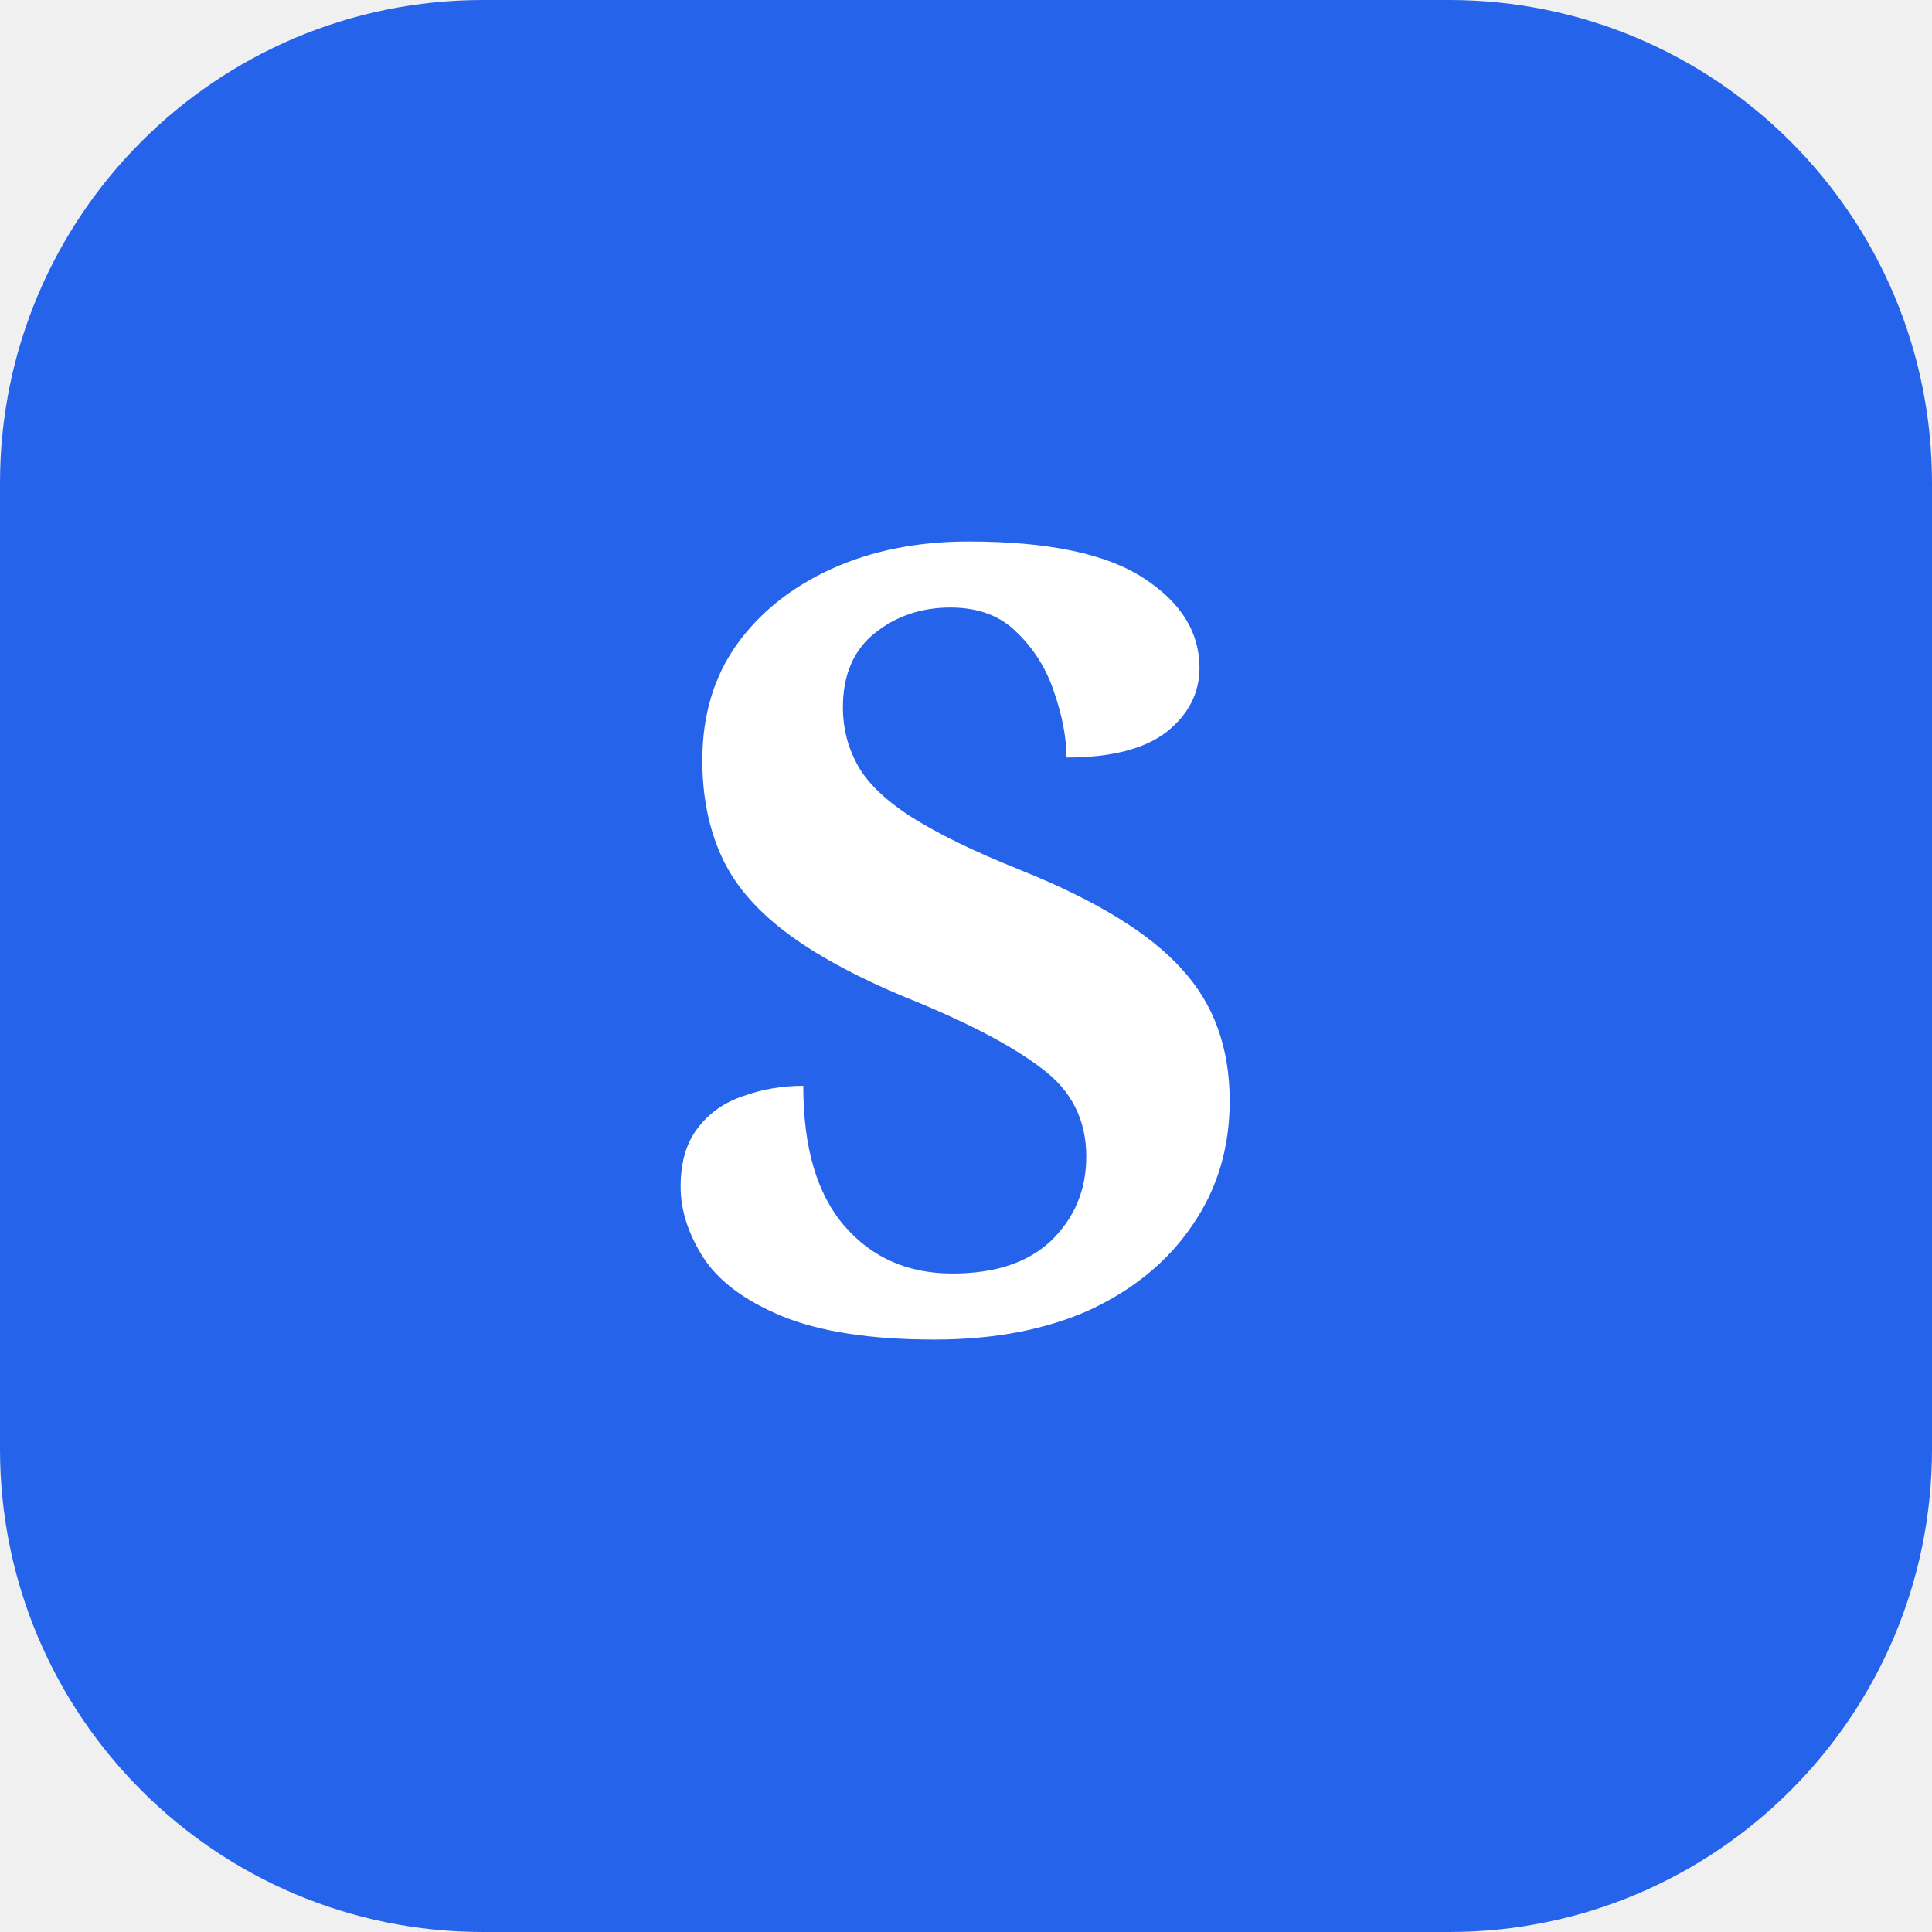
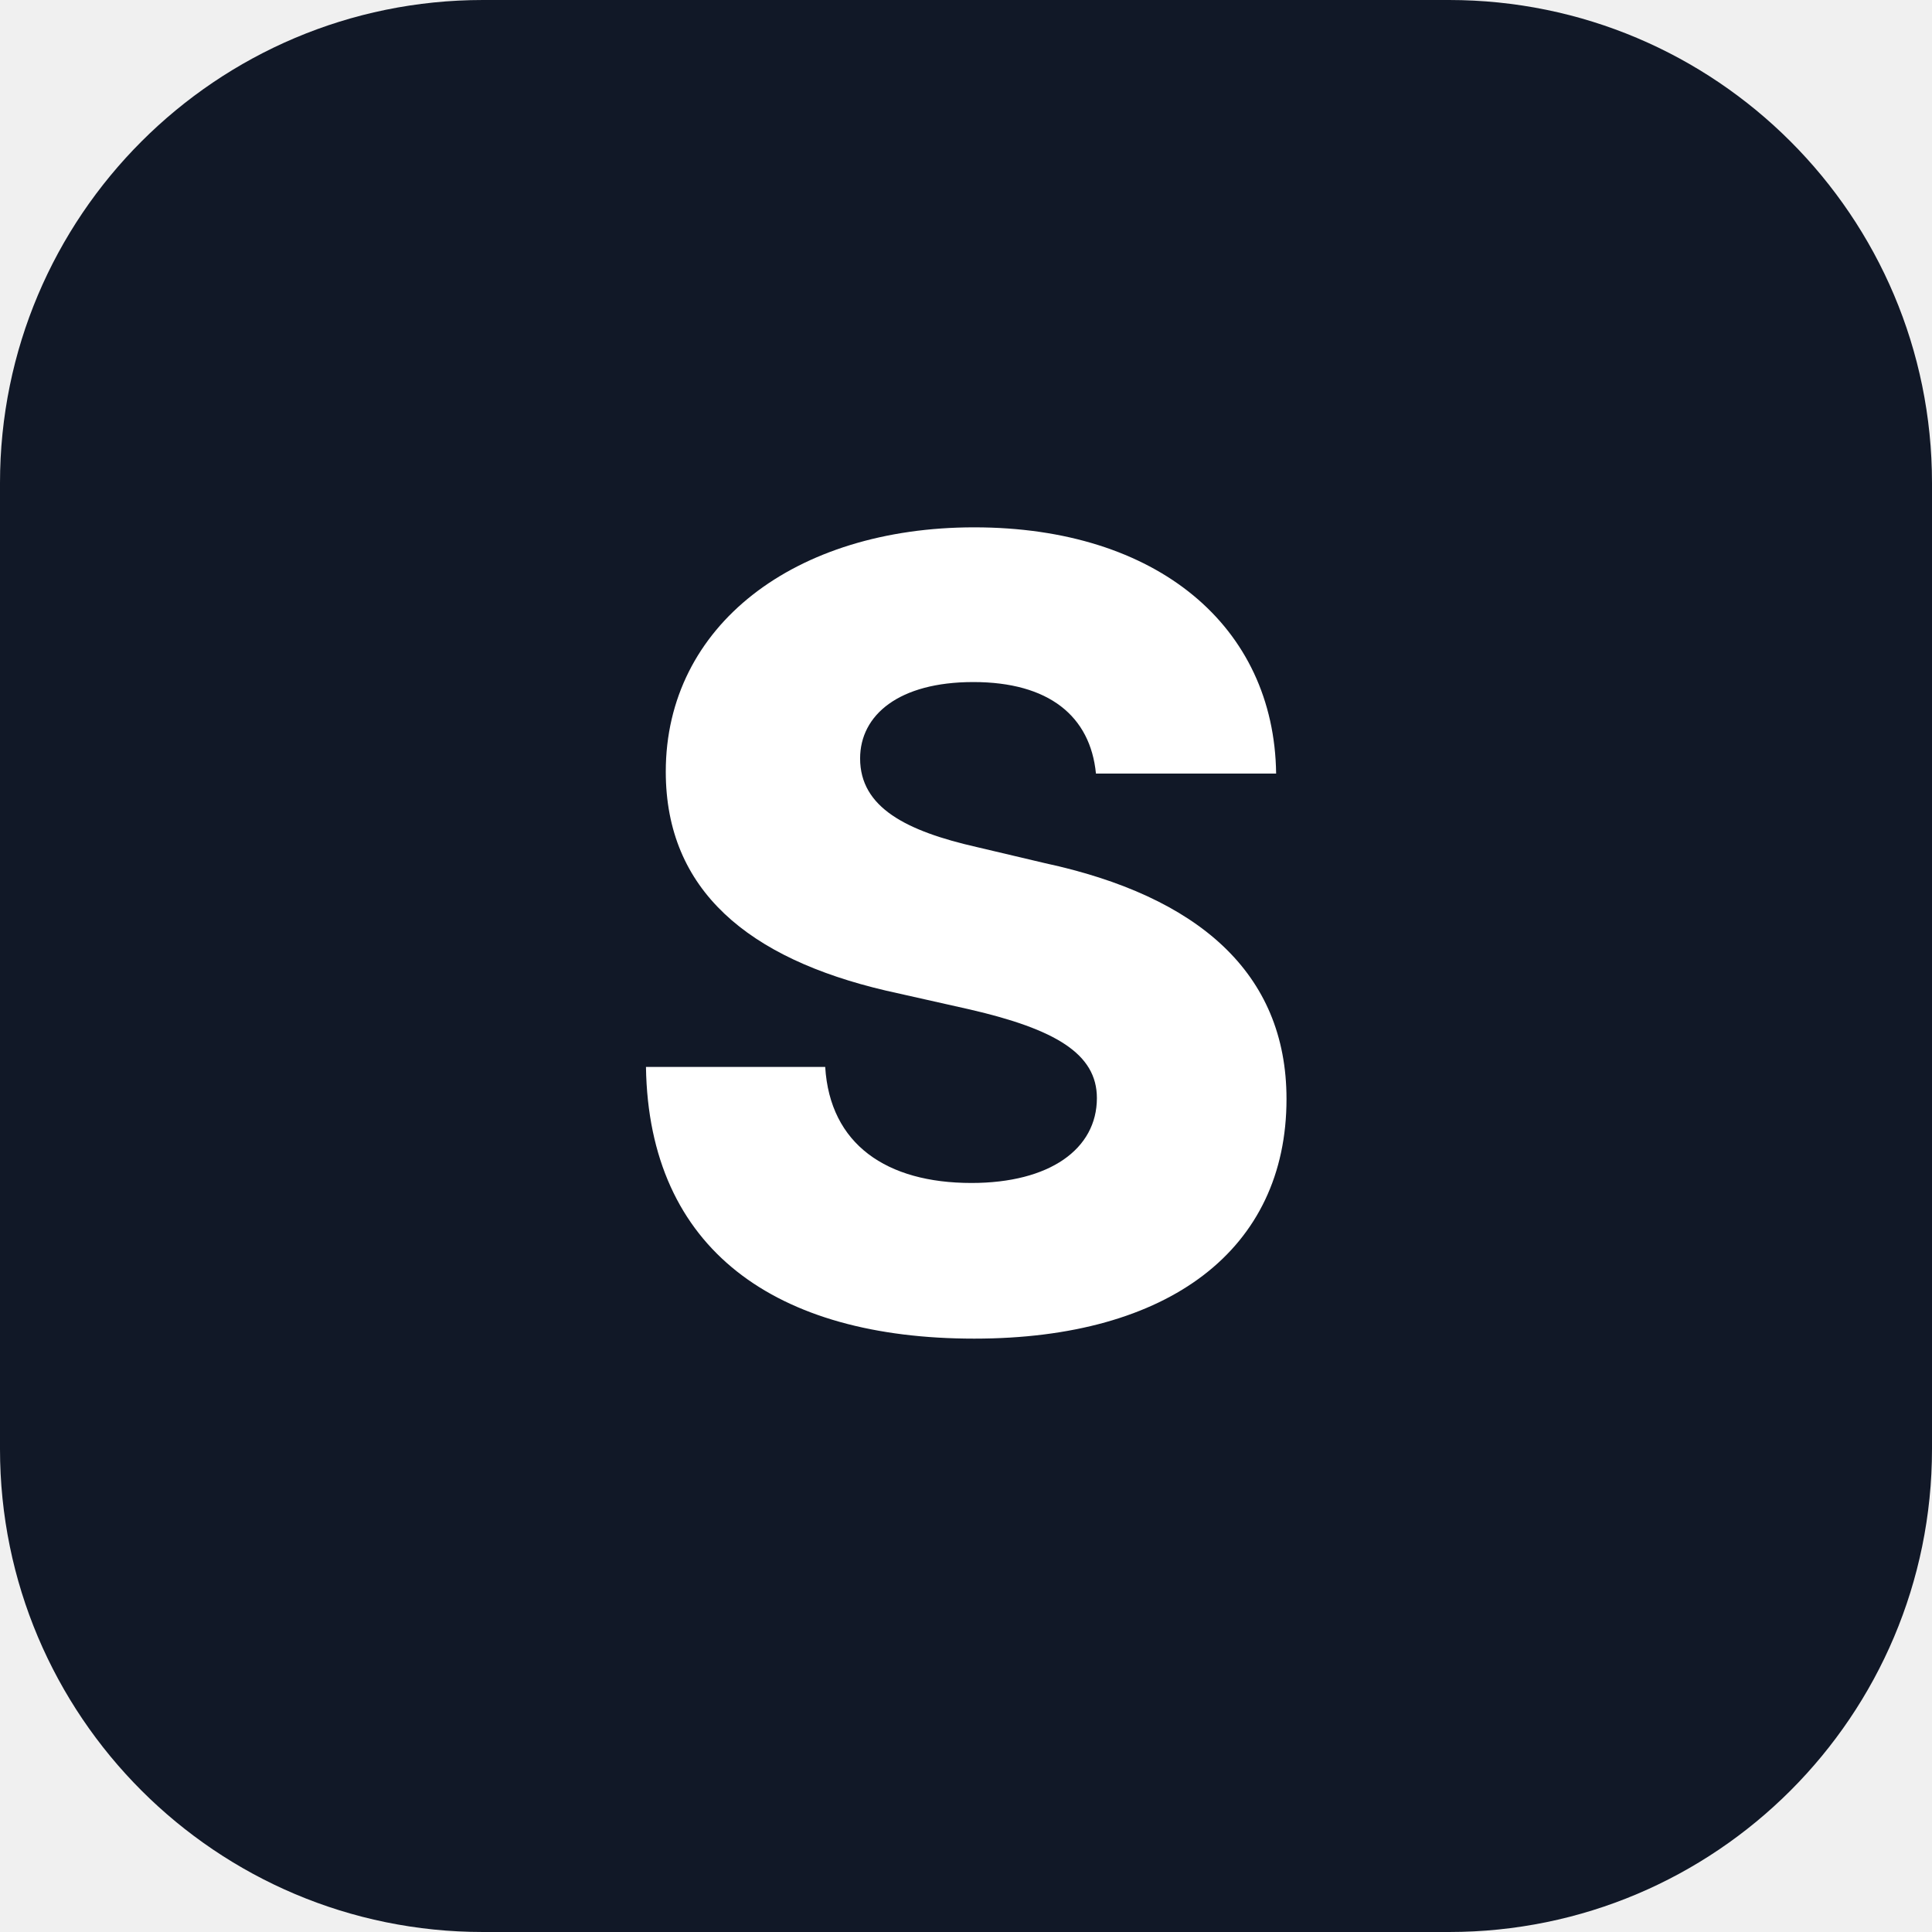
<svg xmlns="http://www.w3.org/2000/svg" viewBox="0 0 32 32">
-   <rect width="32" height="32" rx="8" fill="#2563eb" />
-   <text x="16" y="22" text-anchor="middle" font-family="Georgia, serif" font-size="18" font-weight="bold" fill="#fff">S</text>
+   <rect width="32" height="32" rx="8" fill="#111827" />
+   <text x="16" y="22" text-anchor="middle" font-family="Inter, system-ui, sans-serif" font-size="18" font-weight="800" fill="#fff">S</text>
</svg>
